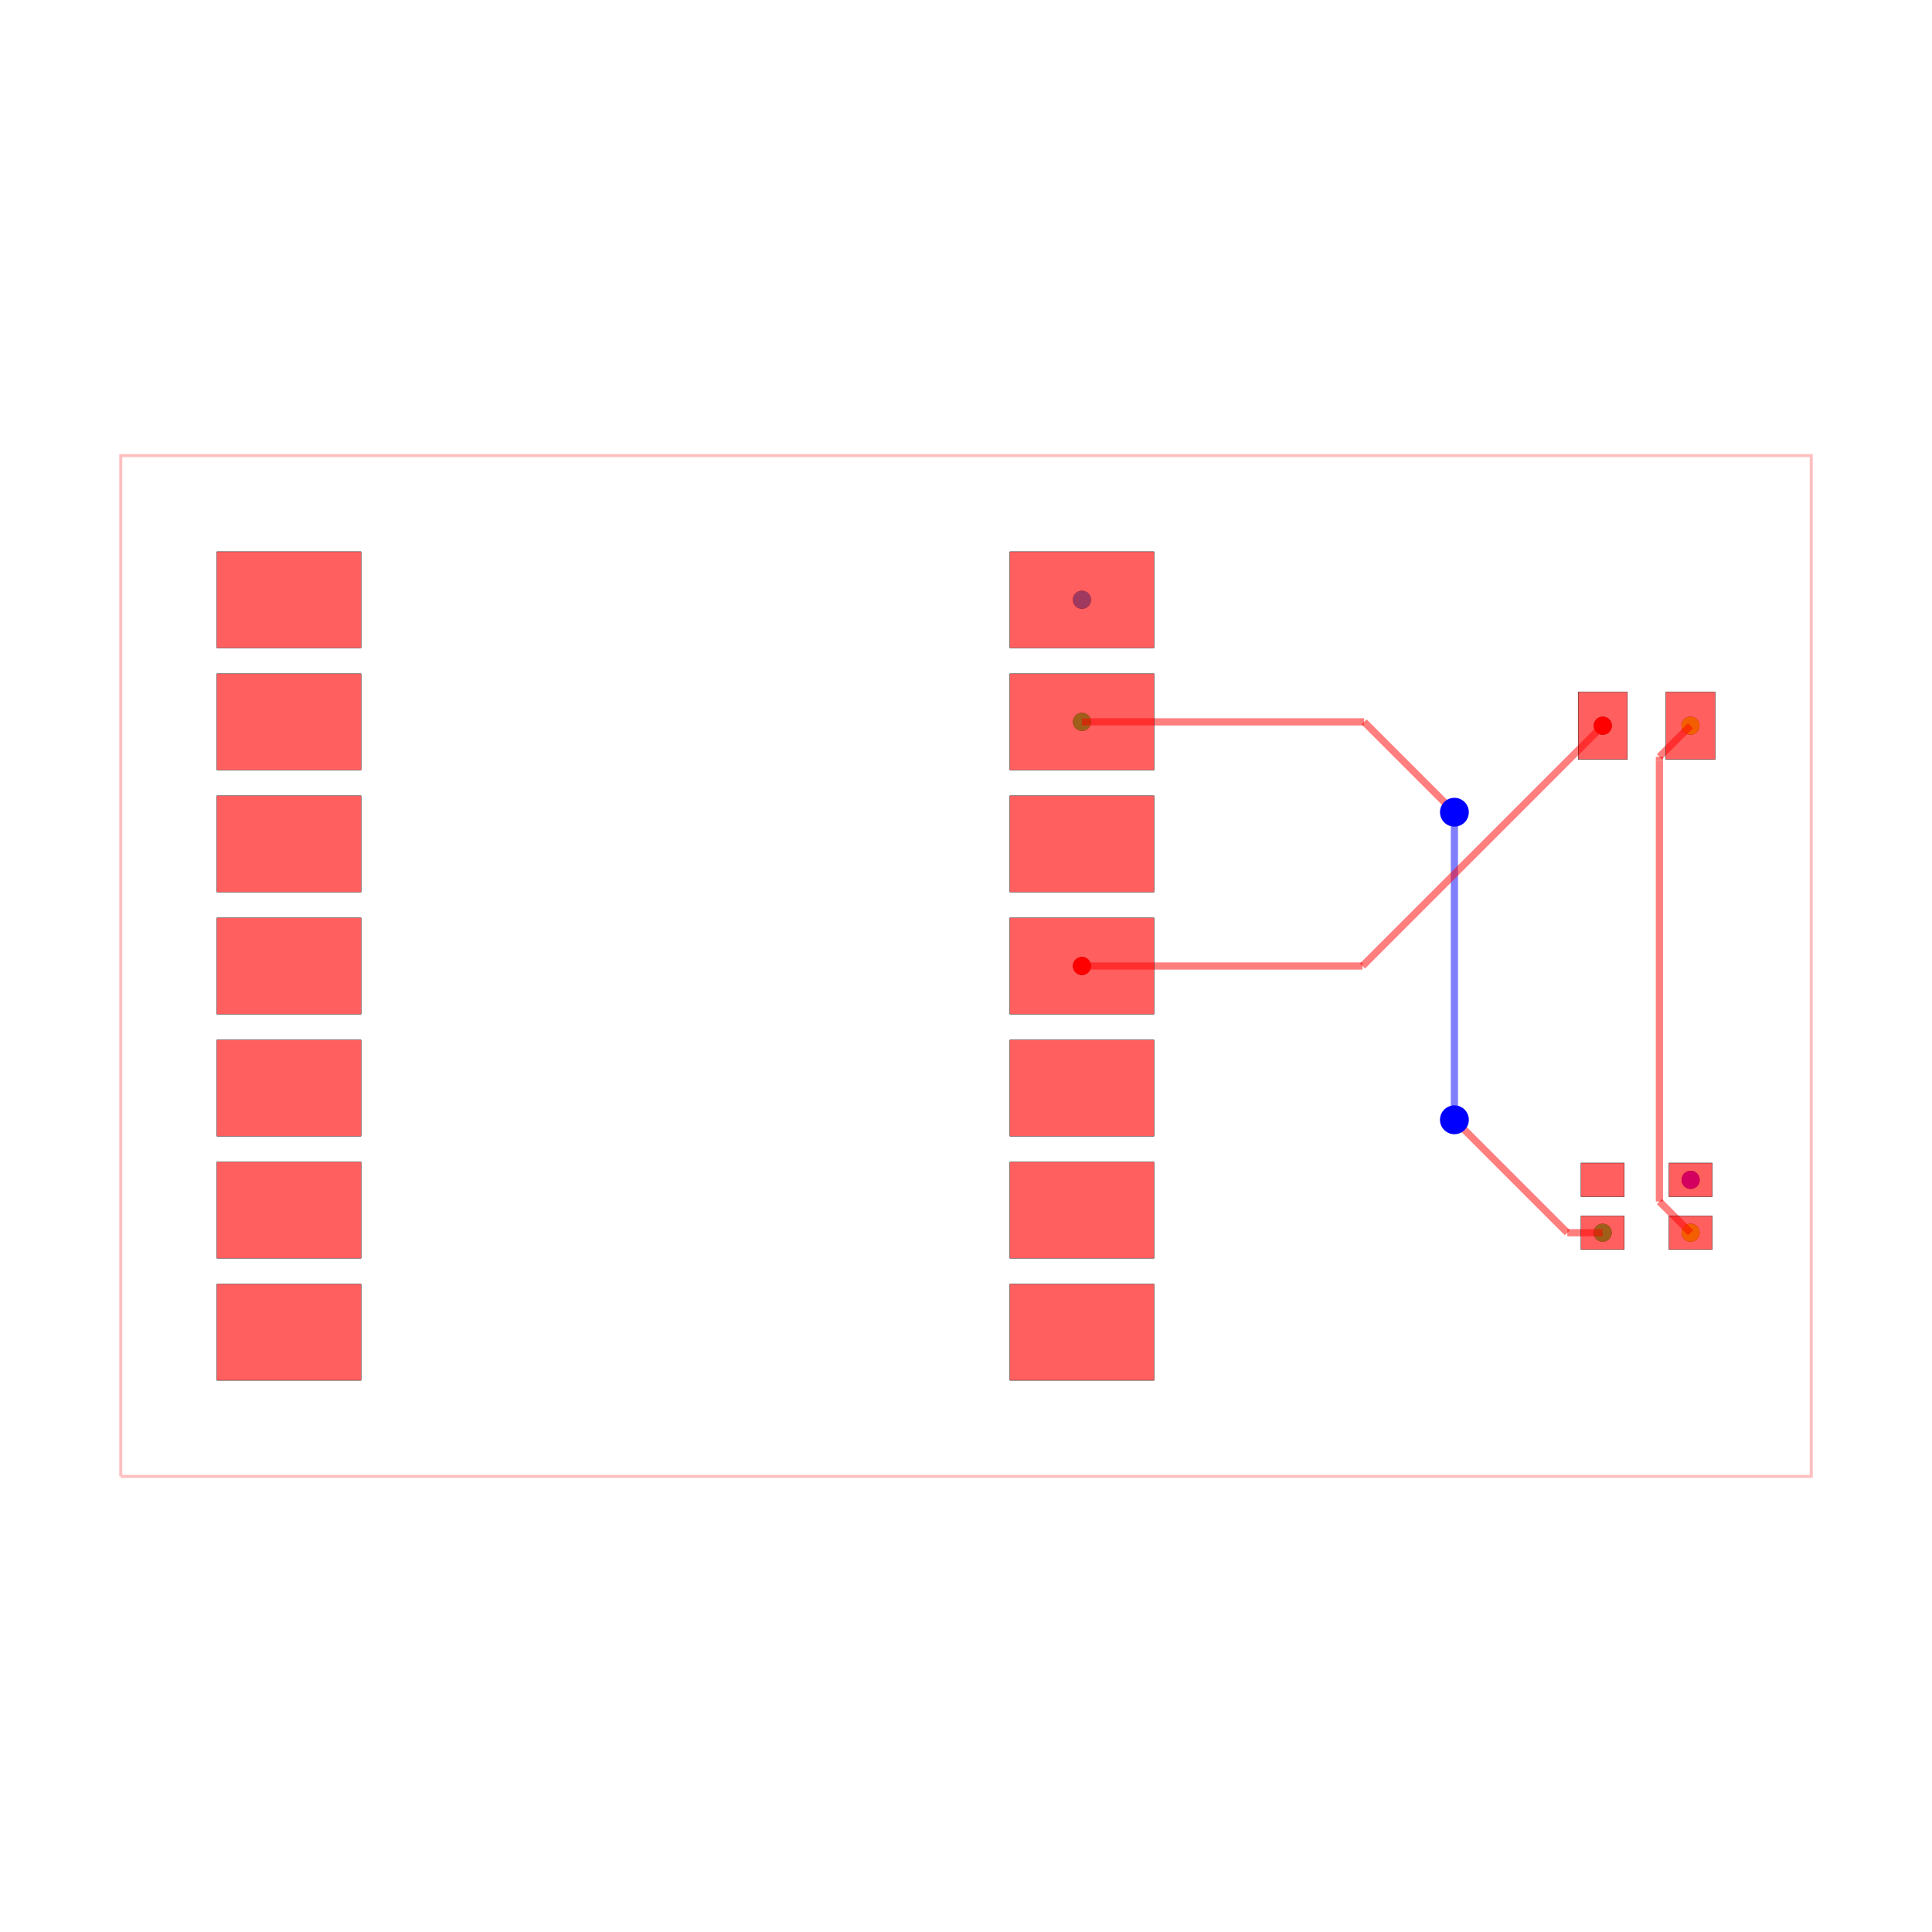
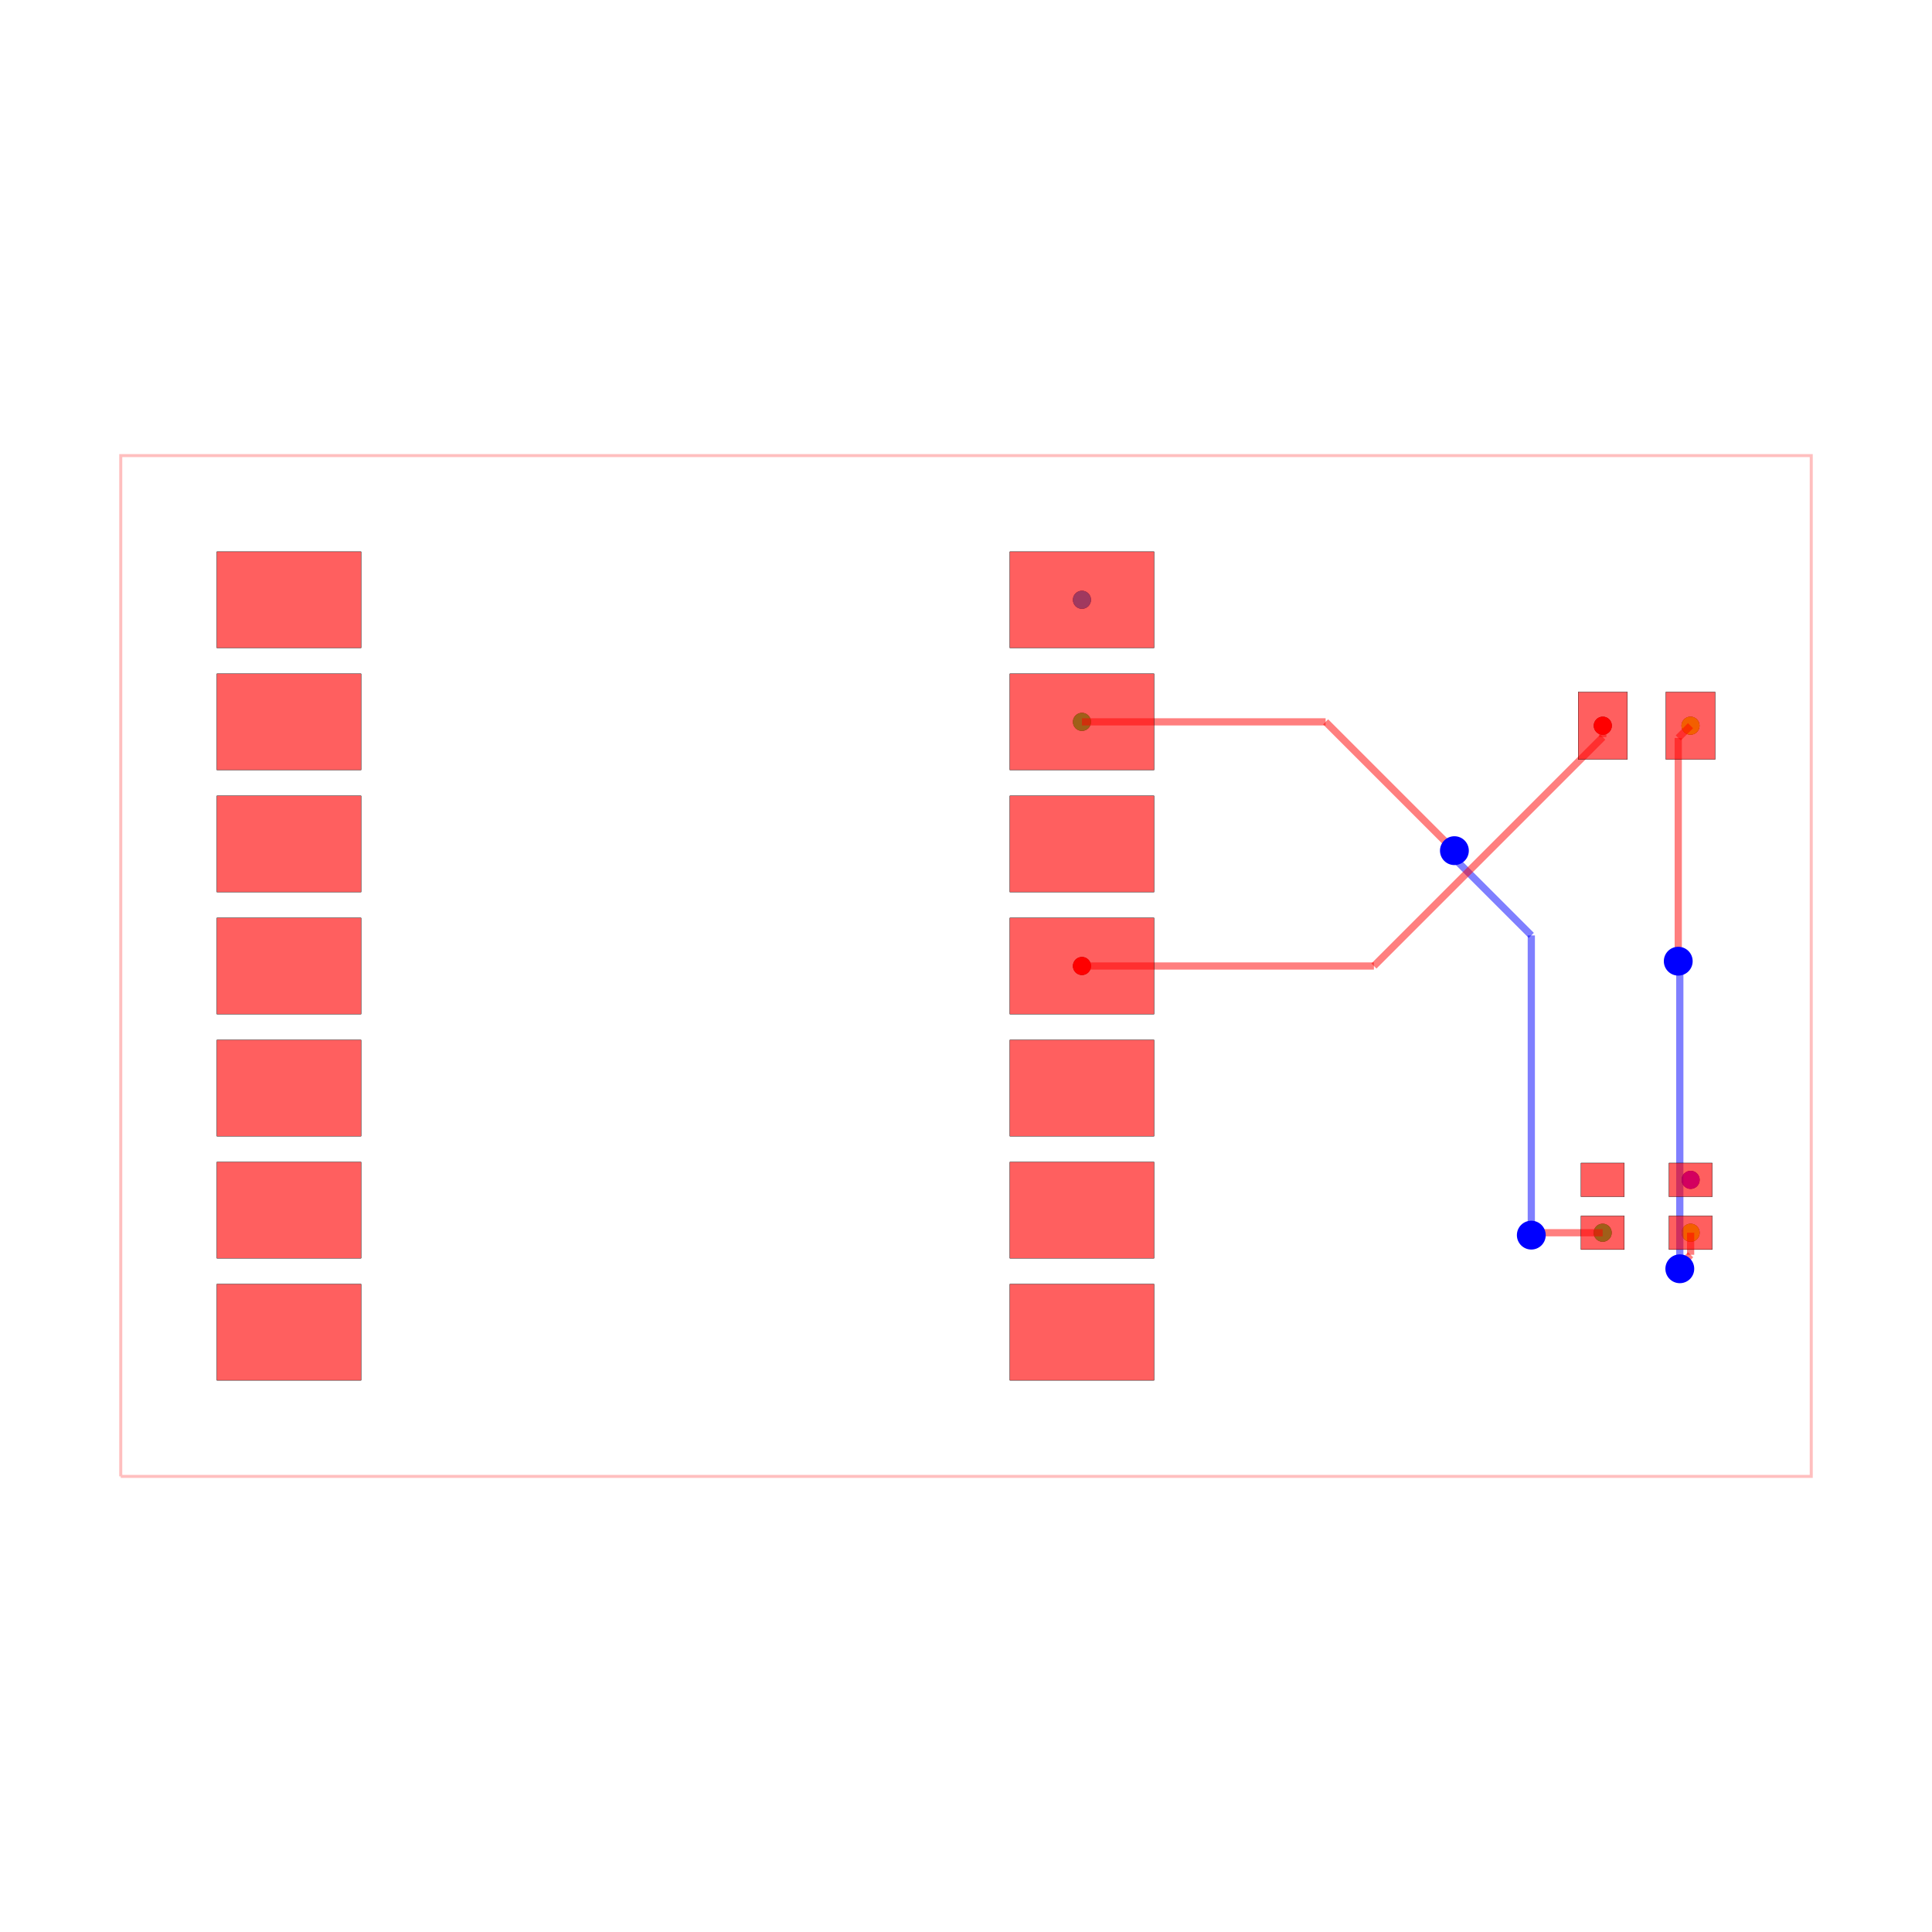
<svg xmlns="http://www.w3.org/2000/svg" width="640" height="640" viewBox="0 0 640 640">
  <rect width="100%" height="100%" fill="white" />
  <g>
    <circle data-type="point" data-label="source_trace_2 pcb_port_10" data-x="8.25" data-y="0" cx="358.408" cy="320" r="3" fill="black" />
  </g>
  <g>
    <circle data-type="point" data-label="source_trace_2 pcb_port_14" data-x="19.0875" data-y="5" cx="530.945" cy="240.398" r="3" fill="black" />
  </g>
  <g>
    <circle data-type="point" data-label="source_trace_5 pcb_port_18" data-x="20.91503499999999" data-y="-5.550036999999975" cx="560.04" cy="408.359" r="3" fill="black" />
  </g>
  <g>
    <circle data-type="point" data-label="source_trace_5 pcb_port_15" data-x="20.9125" data-y="5" cx="560" cy="240.398" r="3" fill="black" />
  </g>
  <g>
    <circle data-type="point" data-label="source_net_0 pcb_port_8" data-x="8.25" data-y="5.08" cx="358.408" cy="239.124" r="3" fill="black" />
  </g>
  <g>
    <circle data-type="point" data-label="source_net_0 pcb_port_17" data-x="19.08496500000001" data-y="-5.550036999999975" cx="530.905" cy="408.359" r="3" fill="black" />
  </g>
  <g>
    <circle data-type="point" data-label="source_net_1 pcb_port_7" data-x="8.25" data-y="7.62" cx="358.408" cy="198.687" r="3" fill="black" />
  </g>
  <g>
    <circle data-type="point" data-label="source_net_2 pcb_port_19" data-x="20.91503499999999" data-y="-4.449963000000025" cx="560.04" cy="390.845" r="3" fill="black" />
  </g>
  <g>
    <circle data-type="point" data-label="source_trace_2 (top)" data-x="8.25" data-y="0" cx="358.408" cy="320" r="3" fill="hsl(0, 100%, 50%)" />
  </g>
  <g>
    <circle data-type="point" data-label="source_trace_2 (top)" data-x="19.0875" data-y="5" cx="530.945" cy="240.398" r="3" fill="hsl(0, 100%, 50%)" />
  </g>
  <g>
    <circle data-type="point" data-label="source_trace_5 (top)" data-x="20.91503499999999" data-y="-5.550036999999975" cx="560.04" cy="408.359" r="3" fill="hsl(68, 100%, 50%)" />
  </g>
  <g>
    <circle data-type="point" data-label="source_trace_5 (top)" data-x="20.9125" data-y="5" cx="560" cy="240.398" r="3" fill="hsl(68, 100%, 50%)" />
  </g>
  <g>
    <circle data-type="point" data-label="source_net_0 (top)" data-x="8.25" data-y="5.08" cx="358.408" cy="239.124" r="3" fill="hsl(136, 100%, 50%)" />
  </g>
  <g>
    <circle data-type="point" data-label="source_net_0 (top)" data-x="19.08496500000001" data-y="-5.550036999999975" cx="530.905" cy="408.359" r="3" fill="hsl(136, 100%, 50%)" />
  </g>
  <g>
    <circle data-type="point" data-label="source_net_1 (top)" data-x="8.25" data-y="7.62" cx="358.408" cy="198.687" r="3" fill="hsl(204, 100%, 50%)" />
  </g>
  <g>
    <circle data-type="point" data-label="source_net_2 (top)" data-x="20.91503499999999" data-y="-4.449963000000025" cx="560.04" cy="390.845" r="3" fill="hsl(272, 100%, 50%)" />
  </g>
  <g>
    <polyline data-points="-11.749999999999998,-10.620000000000001 23.424999999999997,-10.620000000000001 23.424999999999997,10.620000000000001 -11.749999999999998,10.620000000000001 -11.749999999999998,-10.620000000000001" data-type="line" data-label="" points="40,489.075 600,489.075 600,150.925 40,150.925 40,489.075" fill="none" stroke="rgba(255,0,0,0.25)" stroke-width="1px" />
  </g>
  <g>
-     <polyline data-points="19.08496500000001,-5.550036999999975 18.350036999999976,-5.550036999999975" data-type="line" data-label="" points="530.905,408.359 519.205,408.359" fill="none" stroke="rgba(255,0,0,0.5)" stroke-width="2.388" />
-   </g>
-   <g>
-     <polyline data-points="18.350036999999976,-5.550036999999975 16.041351985732227,-3.241351985732225" data-type="line" data-label="" points="519.205,408.359 482.449,371.604" fill="none" stroke="rgba(255,0,0,0.5)" stroke-width="2.388" />
-   </g>
-   <g>
-     <polyline data-points="16.041351985732227,-3.241351985732225 16,-3.1999999999999997" data-type="line" data-label="" points="482.449,371.604 481.791,370.945" fill="none" stroke="rgba(255,0,0,0.5)" stroke-width="2.388" />
-   </g>
-   <g>
-     <polyline data-points="16,-3.1999999999999997 16,3.049093637545095" data-type="line" data-label="" points="481.791,370.945 481.791,271.457" fill="none" stroke="rgba(0,0,255,0.5)" stroke-width="2.388" />
-   </g>
-   <g>
-     <polyline data-points="16,3.049093637545095 16,3.049093637545095" data-type="line" data-label="" points="481.791,271.457 481.791,271.457" fill="none" stroke="rgba(0,0,255,0.5)" stroke-width="2.388" />
-   </g>
-   <g>
-     <polyline data-points="16,3.049093637545095 16,3.2000000000000006" data-type="line" data-label="" points="481.791,271.457 481.791,269.055" fill="none" stroke="rgba(0,0,255,0.5)" stroke-width="2.388" />
-   </g>
-   <g>
-     <polyline data-points="16,3.2000000000000006 14.120000000000001,5.08" data-type="line" data-label="" points="481.791,269.055 451.861,239.124" fill="none" stroke="rgba(255,0,0,0.5)" stroke-width="2.388" />
-   </g>
-   <g>
-     <polyline data-points="14.120000000000001,5.08 8.25,5.08" data-type="line" data-label="" points="451.861,239.124 358.408,239.124" fill="none" stroke="rgba(255,0,0,0.5)" stroke-width="2.388" />
-   </g>
-   <g>
-     <polyline data-points="20.91503499999999,-5.550036999999975 20.265745379087928,-4.900747379087914" data-type="line" data-label="" points="560.04,408.359 549.703,398.022" fill="none" stroke="rgba(255,0,0,0.5)" stroke-width="2.388" />
-   </g>
-   <g>
-     <polyline data-points="20.265745379087928,-4.900747379087914 20.265745379087928,4.2681993379271885" data-type="line" data-label="" points="549.703,398.022 549.703,252.049" fill="none" stroke="rgba(255,0,0,0.5)" stroke-width="2.388" />
-   </g>
-   <g>
-     <polyline data-points="20.265745379087928,4.2681993379271885 20.265745379087928,4.353245379087927" data-type="line" data-label="" points="549.703,252.049 549.703,250.695" fill="none" stroke="rgba(255,0,0,0.5)" stroke-width="2.388" />
-   </g>
-   <g>
-     <polyline data-points="20.265745379087928,4.353245379087927 20.9125,5" data-type="line" data-label="" points="549.703,250.695 560,240.398" fill="none" stroke="rgba(255,0,0,0.5)" stroke-width="2.388" />
-   </g>
-   <g>
-     <polyline data-points="19.0875,5 14.087499999999999,0" data-type="line" data-label="" points="530.945,240.398 451.343,320" fill="none" stroke="rgba(255,0,0,0.5)" stroke-width="2.388" />
-   </g>
-   <g>
-     <polyline data-points="14.087499999999999,0 8.25,0" data-type="line" data-label="" points="451.343,320 358.408,320" fill="none" stroke="rgba(255,0,0,0.5)" stroke-width="2.388" />
+     <polyline data-points="19.08496500000001,-5.550036999999975 17.651152990829893,-5.550036999999975" data-type="line" data-label="" points="530.905,408.359 508.078,408.359" fill="none" stroke="rgba(255,0,0,0.5)" stroke-width="2.388" />
+   </g>
+   <g>
+     <polyline data-points="17.651152990829893,-5.550036999999975 17.60125426448793,-5.599935726341938" data-type="line" data-label="" points="508.078,408.359 507.284,409.153" fill="none" stroke="rgba(255,0,0,0.5)" stroke-width="2.388" />
+   </g>
+   <g>
+     <polyline data-points="17.60125426448793,-5.599935726341938 17.6,-5.6" data-type="line" data-label="" points="507.284,409.153 507.264,409.154" fill="none" stroke="rgba(255,0,0,0.5)" stroke-width="2.388" />
+   </g>
+   <g>
+     <polyline data-points="17.6,-5.6 17.6,0.6363510205773868" data-type="line" data-label="" points="507.264,409.154 507.264,309.869" fill="none" stroke="rgba(0,0,255,0.5)" stroke-width="2.388" />
+   </g>
+   <g>
+     <polyline data-points="17.6,0.6363510205773868 16,2.236351020577388" data-type="line" data-label="" points="507.264,309.869 481.791,284.396" fill="none" stroke="rgba(0,0,255,0.5)" stroke-width="2.388" />
+   </g>
+   <g>
+     <polyline data-points="16,2.236351020577388 16,2.4" data-type="line" data-label="" points="481.791,284.396 481.791,281.791" fill="none" stroke="rgba(0,0,255,0.5)" stroke-width="2.388" />
+   </g>
+   <g>
+     <polyline data-points="16,2.4 13.32,5.08" data-type="line" data-label="" points="481.791,281.791 439.124,239.124" fill="none" stroke="rgba(255,0,0,0.5)" stroke-width="2.388" />
+   </g>
+   <g>
+     <polyline data-points="13.32,5.08 8.25,5.08" data-type="line" data-label="" points="439.124,239.124 358.408,239.124" fill="none" stroke="rgba(255,0,0,0.5)" stroke-width="2.388" />
+   </g>
+   <g>
+     <polyline data-points="20.91503499999999,-5.550036999999975 20.91503499999999,-6.00887189240614" data-type="line" data-label="" points="560.04,408.359 560.04,415.664" fill="none" stroke="rgba(255,0,0,0.5)" stroke-width="2.388" />
+   </g>
+   <g>
+     <polyline data-points="20.91503499999999,-6.00887189240614 20.709214861263458,-6.214692031142671" data-type="line" data-label="" points="560.04,415.664 556.764,418.94" fill="none" stroke="rgba(255,0,0,0.5)" stroke-width="2.388" />
+   </g>
+   <g>
+     <polyline data-points="20.709214861263458,-6.214692031142671 20.69003589999999,-6.3000362999999755" data-type="line" data-label="" points="556.764,418.94 556.458,420.299" fill="none" stroke="rgba(255,0,0,0.5)" stroke-width="2.388" />
+   </g>
+   <g>
+     <polyline data-points="20.69003589999999,-6.3000362999999755 20.69003589999999,-0.08268570346750395" data-type="line" data-label="" points="556.458,420.299 556.458,321.316" fill="none" stroke="rgba(0,0,255,0.5)" stroke-width="2.388" />
+   </g>
+   <g>
+     <polyline data-points="20.69003589999999,-0.08268570346750395 20.66748646391786,-0.06013626738537383" data-type="line" data-label="" points="556.458,321.316 556.099,320.957" fill="none" stroke="rgba(0,0,255,0.5)" stroke-width="2.388" />
+   </g>
+   <g>
+     <polyline data-points="20.66748646391786,-0.06013626738537383 20.65751795,0.10001814999998793" data-type="line" data-label="" points="556.099,320.957 555.941,318.408" fill="none" stroke="rgba(0,0,255,0.5)" stroke-width="2.388" />
+   </g>
+   <g>
+     <polyline data-points="20.65751795,0.10001814999998793 20.65751795,4.745017949999998" data-type="line" data-label="" points="555.941,318.408 555.941,244.457" fill="none" stroke="rgba(255,0,0,0.5)" stroke-width="2.388" />
+   </g>
+   <g>
+     <polyline data-points="20.65751795,4.745017949999998 20.9125,5" data-type="line" data-label="" points="555.941,244.457 560,240.398" fill="none" stroke="rgba(255,0,0,0.5)" stroke-width="2.388" />
+   </g>
+   <g>
+     <polyline data-points="19.0875,5 19.0875,4.762255679009199" data-type="line" data-label="" points="530.945,240.398 530.945,244.183" fill="none" stroke="rgba(255,0,0,0.5)" stroke-width="2.388" />
+   </g>
+   <g>
+     <polyline data-points="19.0875,4.762255679009199 14.3252443209908,0" data-type="line" data-label="" points="530.945,244.183 455.128,320" fill="none" stroke="rgba(255,0,0,0.5)" stroke-width="2.388" />
+   </g>
+   <g>
+     <polyline data-points="14.3252443209908,0 8.25,0" data-type="line" data-label="" points="455.128,320 358.408,320" fill="none" stroke="rgba(255,0,0,0.5)" stroke-width="2.388" />
+   </g>
+   <g>
+     <polyline data-points="8.25,0 8.25,0" data-type="line" data-label="" points="358.408,320 358.408,320" fill="none" stroke="rgba(255,0,0,0.5)" stroke-width="2.388" />
  </g>
  <g>
    <rect data-type="rect" data-label="top" data-x="-8.25" data-y="7.62" x="71.841" y="182.766" width="47.761" height="31.841" fill="rgba(255,0,0,0.25)" stroke="black" stroke-width="0.063" />
  </g>
  <g>
    <rect data-type="rect" data-label="top" data-x="-8.25" data-y="5.08" x="71.841" y="223.204" width="47.761" height="31.841" fill="rgba(255,0,0,0.25)" stroke="black" stroke-width="0.063" />
  </g>
  <g>
    <rect data-type="rect" data-label="top" data-x="-8.25" data-y="2.54" x="71.841" y="263.642" width="47.761" height="31.841" fill="rgba(255,0,0,0.25)" stroke="black" stroke-width="0.063" />
  </g>
  <g>
    <rect data-type="rect" data-label="top" data-x="-8.25" data-y="0" x="71.841" y="304.08" width="47.761" height="31.841" fill="rgba(255,0,0,0.25)" stroke="black" stroke-width="0.063" />
  </g>
  <g>
    <rect data-type="rect" data-label="top" data-x="-8.25" data-y="-2.54" x="71.841" y="344.517" width="47.761" height="31.841" fill="rgba(255,0,0,0.25)" stroke="black" stroke-width="0.063" />
  </g>
  <g>
    <rect data-type="rect" data-label="top" data-x="-8.25" data-y="-5.079999999999999" x="71.841" y="384.955" width="47.761" height="31.841" fill="rgba(255,0,0,0.25)" stroke="black" stroke-width="0.063" />
  </g>
  <g>
    <rect data-type="rect" data-label="top" data-x="-8.25" data-y="-7.62" x="71.841" y="425.393" width="47.761" height="31.841" fill="rgba(255,0,0,0.25)" stroke="black" stroke-width="0.063" />
  </g>
  <g>
    <rect data-type="rect" data-label="top" data-x="8.25" data-y="7.62" x="334.527" y="182.766" width="47.761" height="31.841" fill="rgba(255,0,0,0.25)" stroke="black" stroke-width="0.063" />
  </g>
  <g>
    <rect data-type="rect" data-label="top" data-x="8.25" data-y="5.08" x="334.527" y="223.204" width="47.761" height="31.841" fill="rgba(255,0,0,0.25)" stroke="black" stroke-width="0.063" />
  </g>
  <g>
    <rect data-type="rect" data-label="top" data-x="8.25" data-y="2.54" x="334.527" y="263.642" width="47.761" height="31.841" fill="rgba(255,0,0,0.25)" stroke="black" stroke-width="0.063" />
  </g>
  <g>
    <rect data-type="rect" data-label="top" data-x="8.25" data-y="0" x="334.527" y="304.08" width="47.761" height="31.841" fill="rgba(255,0,0,0.25)" stroke="black" stroke-width="0.063" />
  </g>
  <g>
    <rect data-type="rect" data-label="top" data-x="8.25" data-y="-2.54" x="334.527" y="344.517" width="47.761" height="31.841" fill="rgba(255,0,0,0.25)" stroke="black" stroke-width="0.063" />
  </g>
  <g>
    <rect data-type="rect" data-label="top" data-x="8.25" data-y="-5.079999999999999" x="334.527" y="384.955" width="47.761" height="31.841" fill="rgba(255,0,0,0.25)" stroke="black" stroke-width="0.063" />
  </g>
  <g>
    <rect data-type="rect" data-label="top" data-x="8.25" data-y="-7.62" x="334.527" y="425.393" width="47.761" height="31.841" fill="rgba(255,0,0,0.25)" stroke="black" stroke-width="0.063" />
  </g>
  <g>
    <rect data-type="rect" data-label="top" data-x="19.0875" data-y="5" x="522.786" y="229.254" width="16.318" height="22.289" fill="rgba(255,0,0,0.25)" stroke="black" stroke-width="0.063" />
  </g>
  <g>
    <rect data-type="rect" data-label="top" data-x="20.9125" data-y="5" x="551.841" y="229.254" width="16.318" height="22.289" fill="rgba(255,0,0,0.25)" stroke="black" stroke-width="0.063" />
  </g>
  <g>
    <rect data-type="rect" data-label="top" data-x="19.08496500000001" data-y="-4.449963000000025" x="523.741" y="385.273" width="14.328" height="11.144" fill="rgba(255,0,0,0.25)" stroke="black" stroke-width="0.063" />
  </g>
  <g>
    <rect data-type="rect" data-label="top" data-x="19.08496500000001" data-y="-5.550036999999975" x="523.741" y="402.787" width="14.328" height="11.144" fill="rgba(255,0,0,0.25)" stroke="black" stroke-width="0.063" />
  </g>
  <g>
    <rect data-type="rect" data-label="top" data-x="20.91503499999999" data-y="-5.550036999999975" x="552.876" y="402.787" width="14.328" height="11.144" fill="rgba(255,0,0,0.25)" stroke="black" stroke-width="0.063" />
  </g>
  <g>
    <rect data-type="rect" data-label="top" data-x="20.91503499999999" data-y="-4.449963000000025" x="552.876" y="385.273" width="14.328" height="11.144" fill="rgba(255,0,0,0.25)" stroke="black" stroke-width="0.063" />
  </g>
  <g>
    <rect data-type="rect" data-label="" data-x="-8.25" data-y="7.62" x="71.841" y="182.766" width="47.761" height="31.841" fill="rgba(255,0,0,0.5)" stroke="black" stroke-width="0.063" />
  </g>
  <g>
    <rect data-type="rect" data-label="" data-x="-8.25" data-y="5.08" x="71.841" y="223.204" width="47.761" height="31.841" fill="rgba(255,0,0,0.5)" stroke="black" stroke-width="0.063" />
  </g>
  <g>
    <rect data-type="rect" data-label="" data-x="-8.25" data-y="2.54" x="71.841" y="263.642" width="47.761" height="31.841" fill="rgba(255,0,0,0.5)" stroke="black" stroke-width="0.063" />
  </g>
  <g>
    <rect data-type="rect" data-label="" data-x="-8.25" data-y="0" x="71.841" y="304.08" width="47.761" height="31.841" fill="rgba(255,0,0,0.5)" stroke="black" stroke-width="0.063" />
  </g>
  <g>
    <rect data-type="rect" data-label="" data-x="-8.25" data-y="-2.54" x="71.841" y="344.517" width="47.761" height="31.841" fill="rgba(255,0,0,0.5)" stroke="black" stroke-width="0.063" />
  </g>
  <g>
    <rect data-type="rect" data-label="" data-x="-8.25" data-y="-5.079999999999999" x="71.841" y="384.955" width="47.761" height="31.841" fill="rgba(255,0,0,0.5)" stroke="black" stroke-width="0.063" />
  </g>
  <g>
    <rect data-type="rect" data-label="" data-x="-8.25" data-y="-7.62" x="71.841" y="425.393" width="47.761" height="31.841" fill="rgba(255,0,0,0.5)" stroke="black" stroke-width="0.063" />
  </g>
  <g>
    <rect data-type="rect" data-label="" data-x="8.25" data-y="7.62" x="334.527" y="182.766" width="47.761" height="31.841" fill="rgba(255,0,0,0.5)" stroke="black" stroke-width="0.063" />
  </g>
  <g>
    <rect data-type="rect" data-label="" data-x="8.25" data-y="5.08" x="334.527" y="223.204" width="47.761" height="31.841" fill="rgba(255,0,0,0.5)" stroke="black" stroke-width="0.063" />
  </g>
  <g>
    <rect data-type="rect" data-label="" data-x="8.25" data-y="2.54" x="334.527" y="263.642" width="47.761" height="31.841" fill="rgba(255,0,0,0.5)" stroke="black" stroke-width="0.063" />
  </g>
  <g>
    <rect data-type="rect" data-label="" data-x="8.25" data-y="0" x="334.527" y="304.08" width="47.761" height="31.841" fill="rgba(255,0,0,0.5)" stroke="black" stroke-width="0.063" />
  </g>
  <g>
    <rect data-type="rect" data-label="" data-x="8.25" data-y="-2.54" x="334.527" y="344.517" width="47.761" height="31.841" fill="rgba(255,0,0,0.5)" stroke="black" stroke-width="0.063" />
  </g>
  <g>
    <rect data-type="rect" data-label="" data-x="8.25" data-y="-5.079999999999999" x="334.527" y="384.955" width="47.761" height="31.841" fill="rgba(255,0,0,0.5)" stroke="black" stroke-width="0.063" />
  </g>
  <g>
    <rect data-type="rect" data-label="" data-x="8.25" data-y="-7.62" x="334.527" y="425.393" width="47.761" height="31.841" fill="rgba(255,0,0,0.5)" stroke="black" stroke-width="0.063" />
  </g>
  <g>
    <rect data-type="rect" data-label="" data-x="19.0875" data-y="5" x="522.786" y="229.254" width="16.318" height="22.289" fill="rgba(255,0,0,0.5)" stroke="black" stroke-width="0.063" />
  </g>
  <g>
    <rect data-type="rect" data-label="" data-x="20.9125" data-y="5" x="551.841" y="229.254" width="16.318" height="22.289" fill="rgba(255,0,0,0.5)" stroke="black" stroke-width="0.063" />
  </g>
  <g>
    <rect data-type="rect" data-label="" data-x="19.08496500000001" data-y="-4.449963000000025" x="523.741" y="385.273" width="14.328" height="11.144" fill="rgba(255,0,0,0.5)" stroke="black" stroke-width="0.063" />
  </g>
  <g>
    <rect data-type="rect" data-label="" data-x="19.08496500000001" data-y="-5.550036999999975" x="523.741" y="402.787" width="14.328" height="11.144" fill="rgba(255,0,0,0.5)" stroke="black" stroke-width="0.063" />
  </g>
  <g>
    <rect data-type="rect" data-label="" data-x="20.91503499999999" data-y="-5.550036999999975" x="552.876" y="402.787" width="14.328" height="11.144" fill="rgba(255,0,0,0.5)" stroke="black" stroke-width="0.063" />
  </g>
  <g>
    <rect data-type="rect" data-label="" data-x="20.91503499999999" data-y="-4.449963000000025" x="552.876" y="385.273" width="14.328" height="11.144" fill="rgba(255,0,0,0.5)" stroke="black" stroke-width="0.063" />
  </g>
-   <circle data-type="circle" data-label="" data-x="16" data-y="-3.1999999999999997" cx="481.791" cy="370.945" r="4.776" fill="blue" stroke="none" stroke-width="0.063" />
-   <circle data-type="circle" data-label="" data-x="16" data-y="3.2000000000000006" cx="481.791" cy="269.055" r="4.776" fill="blue" stroke="none" stroke-width="0.063" />
+   <circle data-type="circle" data-label="" data-x="17.6" data-y="-5.6" cx="507.264" cy="409.154" r="4.776" fill="blue" stroke="none" stroke-width="0.063" />
+   <circle data-type="circle" data-label="" data-x="16" data-y="2.4" cx="481.791" cy="281.791" r="4.776" fill="blue" stroke="none" stroke-width="0.063" />
+   <circle data-type="circle" data-label="" data-x="20.69003589999999" data-y="-6.3000362999999755" cx="556.458" cy="420.299" r="4.776" fill="blue" stroke="none" stroke-width="0.063" />
+   <circle data-type="circle" data-label="" data-x="20.65751795" data-y="0.10001814999998793" cx="555.941" cy="318.408" r="4.776" fill="blue" stroke="none" stroke-width="0.063" />
  <g id="crosshair" style="display: none">
    <line id="crosshair-h" y1="0" y2="640" stroke="#666" stroke-width="0.5" />
    <line id="crosshair-v" x1="0" x2="640" stroke="#666" stroke-width="0.5" />
    <text id="coordinates" font-family="monospace" font-size="12" fill="#666" />
  </g>
</svg>
